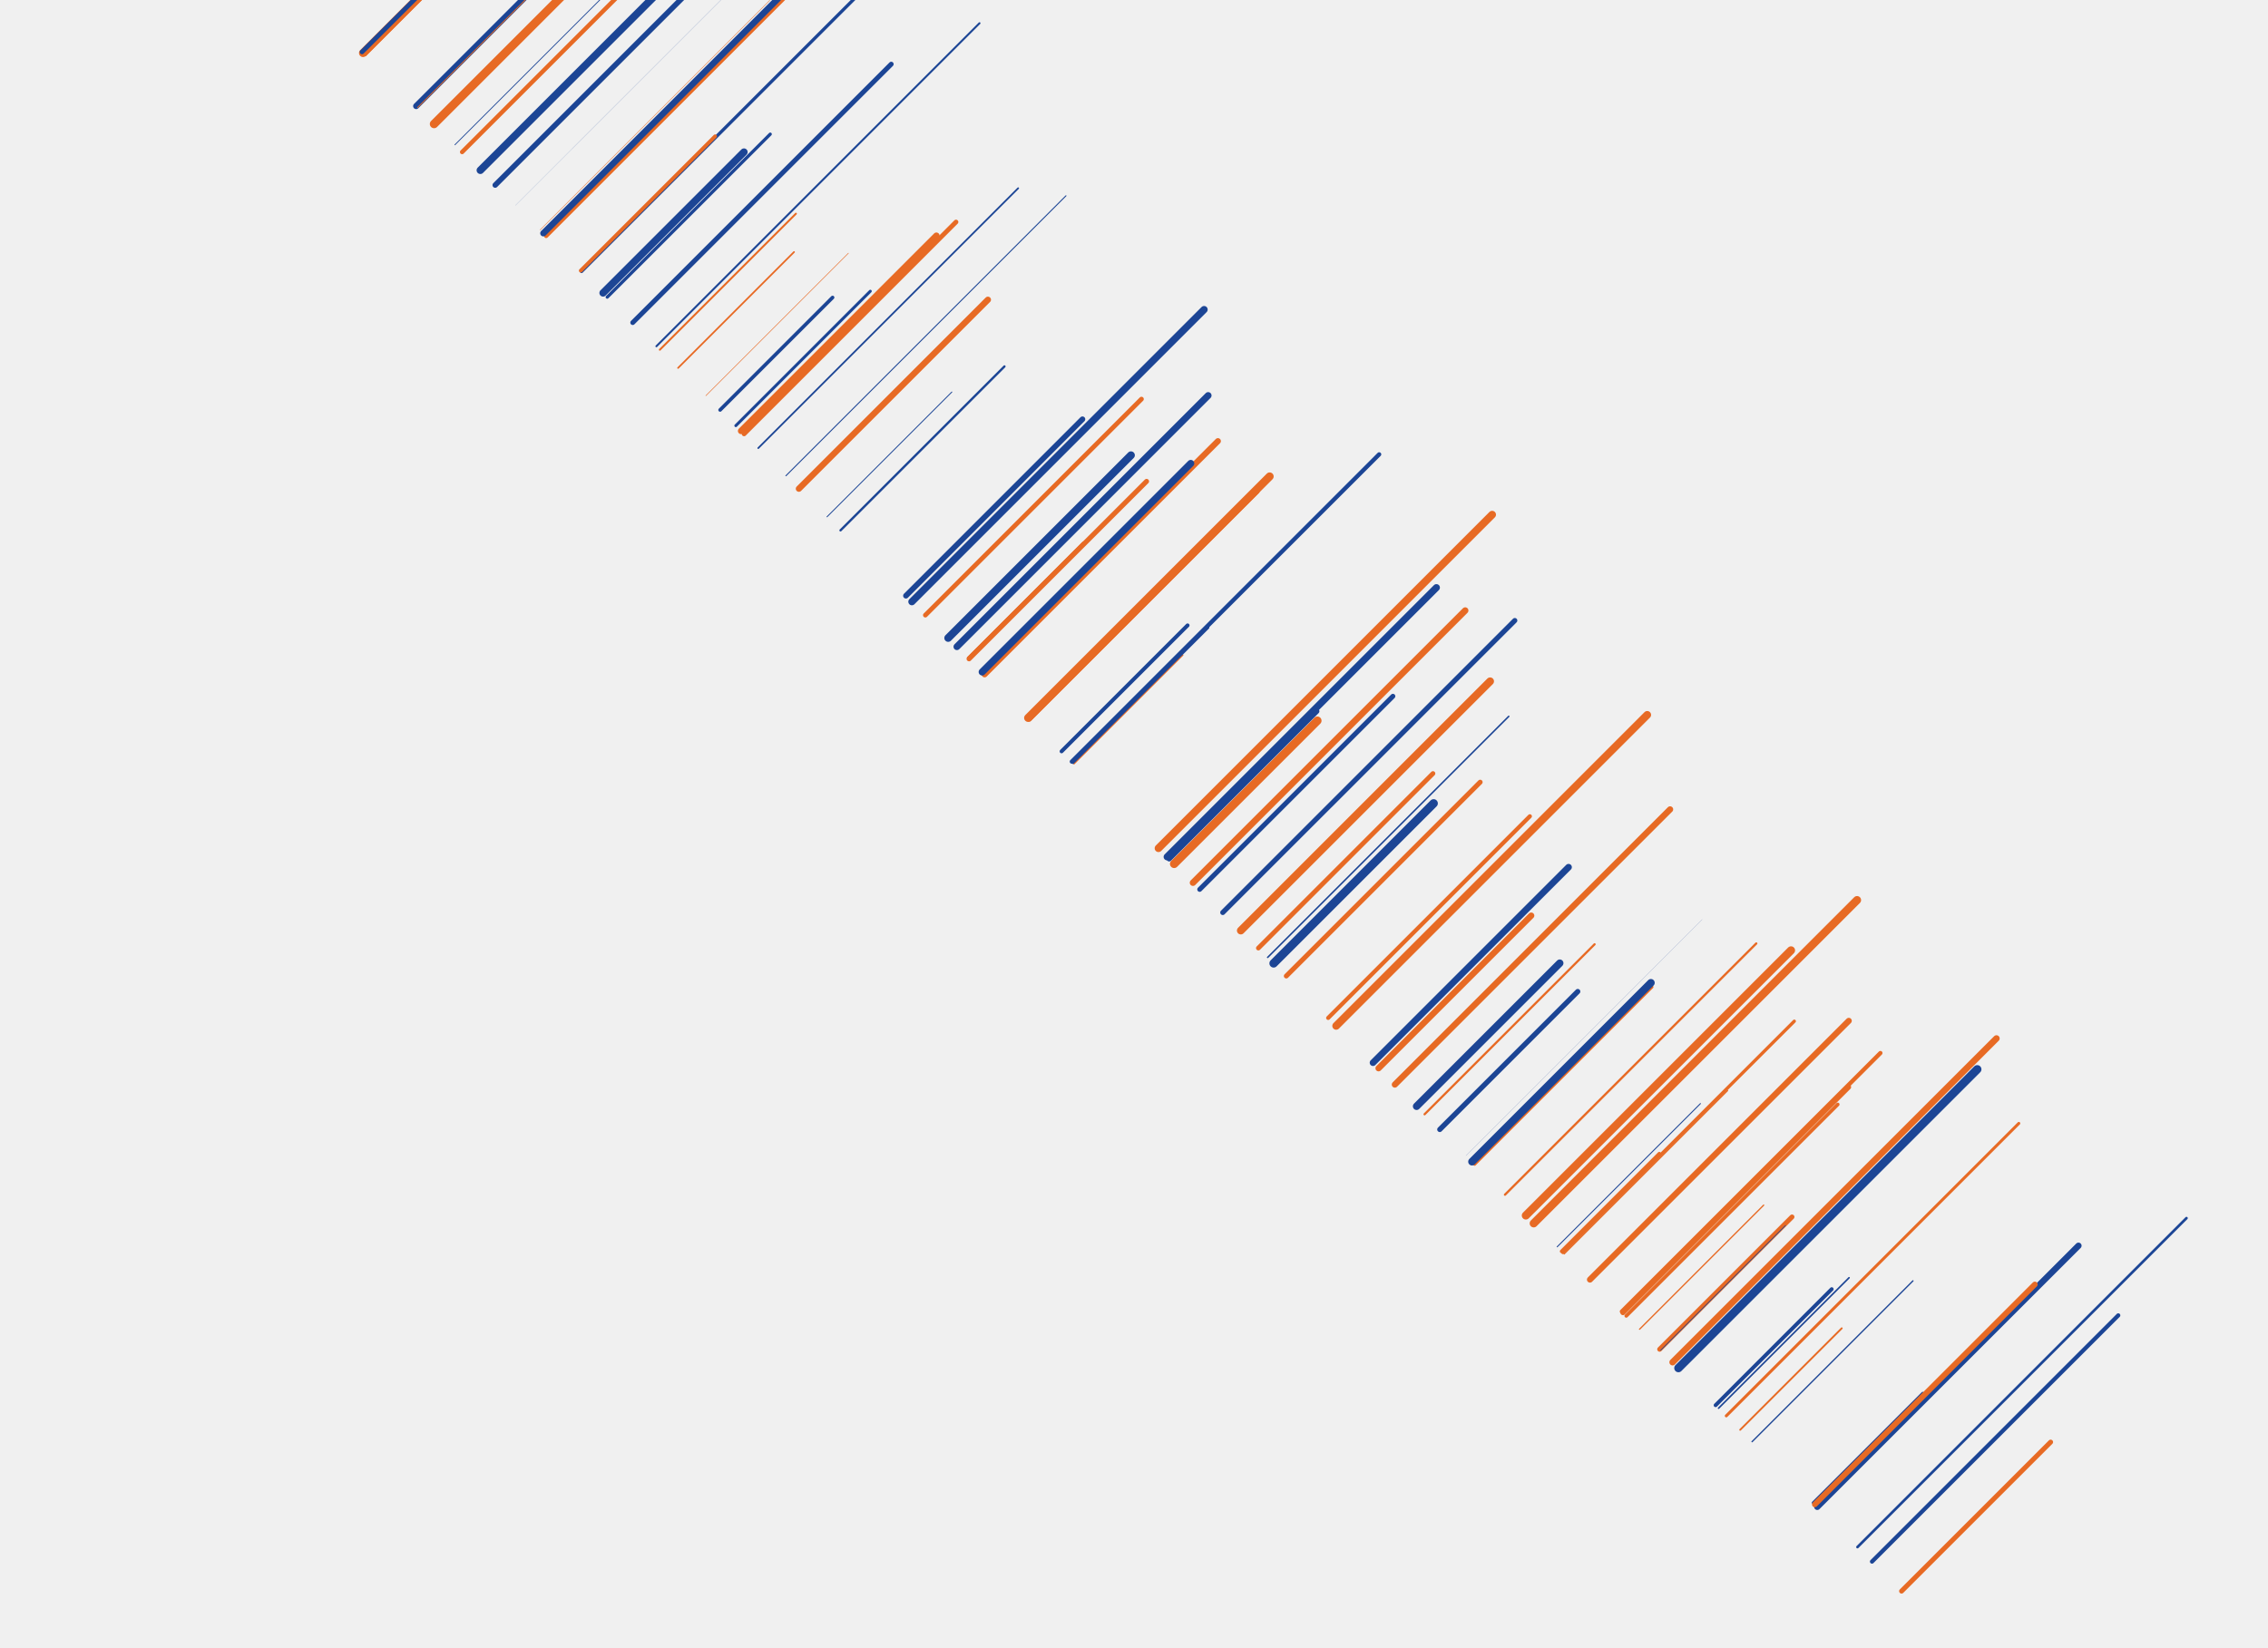
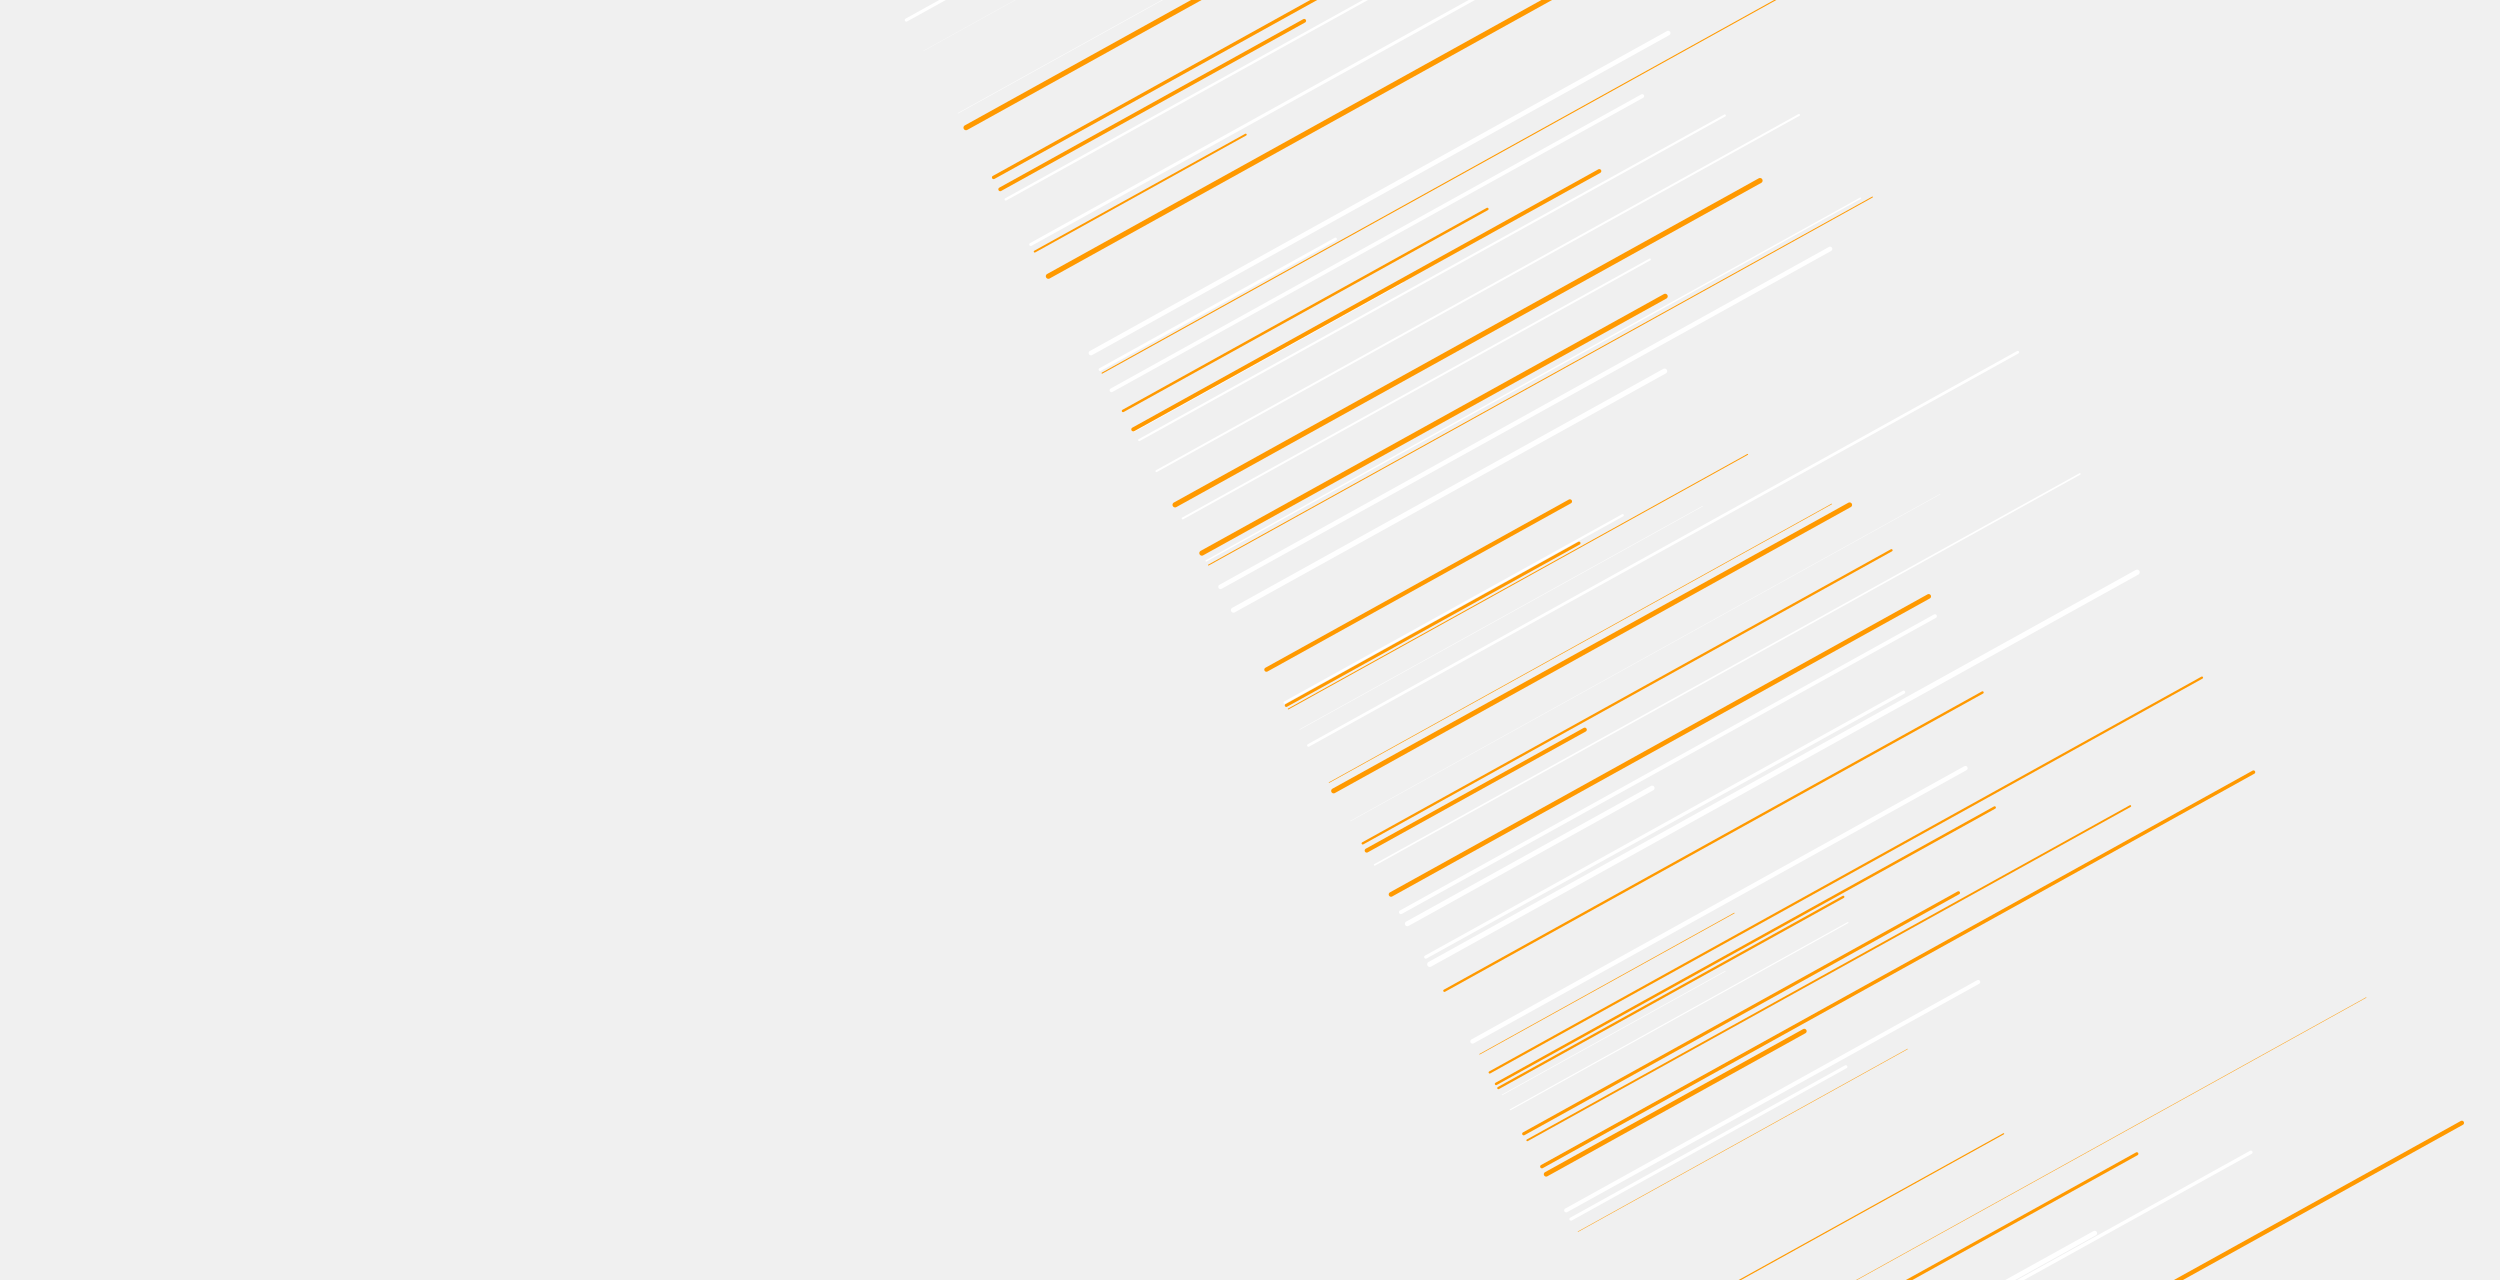
- <svg xmlns="http://www.w3.org/2000/svg" style="margin:auto;background:#171d23;display:block;z-index:1;position:relative" width="1324" height="962" preserveAspectRatio="xMidYMid" viewBox="0 0 1324 962">
-   <g transform="translate(662,481) scale(1,1) translate(-662,-481)">
+ <svg xmlns="http://www.w3.org/2000/svg" style="margin:auto;background:#12111a;display:block;z-index:1;position:relative" width="1879" height="962" preserveAspectRatio="xMidYMid" viewBox="0 0 1879 962">
+   <g transform="translate(939.5,481) scale(1,1) translate(-939.5,-481)">
    <style type="text/css">
  @keyframes ld-speed-dash {
-     0% { transform: translate(0,-1914.628px); }
-     100% { transform: translate(0,1914.628px); }
+     0% { transform: translate(0,-2742.288px); }
+     100% { transform: translate(0,2742.288px); }
  }
  .ld.ld-speed-dash {
-     animation: ld-speed-dash 6.25s linear infinite;
+     animation: ld-speed-dash 100s linear infinite;
  }
</style>
-     <g transform="translate(662,481)">
-       <g style="transform:rotate(45deg)">
-         <line x1="-87.408" x2="-87.408" y1="0" y2="-199.403" stroke="#e76a24" stroke-width="4.682" stroke-linecap="round" class="ld ld-speed-dash" style="animation-delay: -6.181s;animation-duration:6.25s" />
-         <line x1="-592.639" x2="-592.639" y1="0" y2="-192.608" stroke="#1c4595" stroke-width="3.539" stroke-linecap="round" class="ld ld-speed-dash" style="animation-delay: -2.102s;animation-duration:3.125s" />
-         <line x1="-456.094" x2="-456.094" y1="0" y2="-253.865" stroke="#1c4595" stroke-width="1.909" stroke-linecap="round" class="ld ld-speed-dash" style="animation-delay: -0.378s;animation-duration:3.125s" />
-         <line x1="482.612" x2="482.612" y1="0" y2="-107.729" stroke="#1c4595" stroke-width="0.925" stroke-linecap="round" class="ld ld-speed-dash" style="animation-delay: -3.886s;animation-duration:3.125s" />
-         <line x1="444.656" x2="444.656" y1="0" y2="-267.373" stroke="#e76a24" stroke-width="3.757" stroke-linecap="round" class="ld ld-speed-dash" style="animation-delay: -4.942s;animation-duration:3.125s" />
-         <line x1="-438.337" x2="-438.337" y1="0" y2="-116.333" stroke="#1c4595" stroke-width="4.279" stroke-linecap="round" class="ld ld-speed-dash" style="animation-delay: -1.727s;animation-duration:6.25s" />
-         <line x1="500.458" x2="500.458" y1="0" y2="-83.836" stroke="#e76a24" stroke-width="1.071" stroke-linecap="round" class="ld ld-speed-dash" style="animation-delay: -0.674s;animation-duration:6.25s" />
-         <line x1="197.311" x2="197.311" y1="0" y2="-161.456" stroke="#1c4595" stroke-width="3.842" stroke-linecap="round" class="ld ld-speed-dash" style="animation-delay: -4.517s;animation-duration:3.125s" />
-         <line x1="-485.332" x2="-485.332" y1="0" y2="-206.286" stroke="#e76a24" stroke-width="2.398" stroke-linecap="round" class="ld ld-speed-dash" style="animation-delay: -1.875s;animation-duration:3.125s" />
-         <line x1="33.132" x2="33.132" y1="0" y2="-118.244" stroke="#e76a24" stroke-width="4.888" stroke-linecap="round" class="ld ld-speed-dash" style="animation-delay: -0.603s;animation-duration:3.125s" />
-         <line x1="-172.263" x2="-172.263" y1="0" y2="-178.429" stroke="#e76a24" stroke-width="2.715" stroke-linecap="round" class="ld ld-speed-dash" style="animation-delay: -5.641s;animation-duration:6.25s" />
-         <line x1="281.215" x2="281.215" y1="0" y2="-146.411" stroke="#e76a24" stroke-width="1.728" stroke-linecap="round" class="ld ld-speed-dash" style="animation-delay: -1.137s;animation-duration:3.125s" />
-         <line x1="-376.405" x2="-376.405" y1="0" y2="-95.729" stroke="#e76a24" stroke-width="0.98" stroke-linecap="round" class="ld ld-speed-dash" style="animation-delay: -6.149s;animation-duration:6.25s" />
-         <line x1="-153.407" x2="-153.407" y1="0" y2="-150.912" stroke="#1c4595" stroke-width="4.52" stroke-linecap="round" class="ld ld-speed-dash" style="animation-delay: -0.066s;animation-duration:6.25s" />
-         <line x1="-328.734" x2="-328.734" y1="0" y2="-111.038" stroke="#1c4595" stroke-width="1.708" stroke-linecap="round" class="ld ld-speed-dash" style="animation-delay: -3.934s;animation-duration:6.25s" />
-         <line x1="560.662" x2="560.662" y1="0" y2="-90.468" stroke="#1c4595" stroke-width="1.571" stroke-linecap="round" class="ld ld-speed-dash" style="animation-delay: -3.331s;animation-duration:6.25s" />
-         <line x1="449.47" x2="449.47" y1="0" y2="-246.704" stroke="#1c4595" stroke-width="4.893" stroke-linecap="round" class="ld ld-speed-dash" style="animation-delay: -1.522s;animation-duration:3.125s" />
-         <line x1="-276.666" x2="-276.666" y1="0" y2="-156.054" stroke="#e76a24" stroke-width="3.609" stroke-linecap="round" class="ld ld-speed-dash" style="animation-delay: -1.314s;animation-duration:6.25s" />
-         <line x1="-287.368" x2="-287.368" y1="0" y2="-231.198" stroke="#1c4595" stroke-width="0.581" stroke-linecap="round" class="ld ld-speed-dash" style="animation-delay: -3.335s;animation-duration:6.25s" />
-         <line x1="-391.448" x2="-391.448" y1="0" y2="-112.318" stroke="#e76a24" stroke-width="1.142" stroke-linecap="round" class="ld ld-speed-dash" style="animation-delay: -1.249s;animation-duration:3.125s" />
-         <line x1="-341.712" x2="-341.712" y1="0" y2="-92.867" stroke="#1c4595" stroke-width="2.1" stroke-linecap="round" class="ld ld-speed-dash" style="animation-delay: -6.068s;animation-duration:3.125s" />
-         <line x1="-577.857" x2="-577.857" y1="0" y2="-210.005" stroke="#e76a24" stroke-width="4.947" stroke-linecap="round" class="ld ld-speed-dash" style="animation-delay: -4.278s;animation-duration:6.25s" />
-         <line x1="-394.306" x2="-394.306" y1="0" y2="-266.759" stroke="#1c4595" stroke-width="1.15" stroke-linecap="round" class="ld ld-speed-dash" style="animation-delay: -5.548s;animation-duration:6.25s" />
-         <line x1="166.9" x2="166.9" y1="0" y2="-256.816" stroke="#e76a24" stroke-width="4.504" stroke-linecap="round" class="ld ld-speed-dash" style="animation-delay: -4.721s;animation-duration:3.125s" />
-         <line x1="609.276" x2="609.276" y1="0" y2="-203.31" stroke="#1c4595" stroke-width="2.422" stroke-linecap="round" class="ld ld-speed-dash" style="animation-delay: -3.255s;animation-duration:6.25s" />
-         <line x1="110.348" x2="110.348" y1="0" y2="-199.041" stroke="#1c4595" stroke-width="0.875" stroke-linecap="round" class="ld ld-speed-dash" style="animation-delay: -5.767s;animation-duration:6.25s" />
-         <line x1="633.677" x2="633.677" y1="0" y2="-123.086" stroke="#e76a24" stroke-width="2.844" stroke-linecap="round" class="ld ld-speed-dash" style="animation-delay: -6.058s;animation-duration:6.25s" />
-         <line x1="-136.18" x2="-136.18" y1="0" y2="-146.563" stroke="#e76a24" stroke-width="2.893" stroke-linecap="round" class="ld ld-speed-dash" style="animation-delay: -0.456s;animation-duration:3.125s" />
-         <line x1="564.093" x2="564.093" y1="0" y2="-215.649" stroke="#1c4595" stroke-width="3.641" stroke-linecap="round" class="ld ld-speed-dash" style="animation-delay: -3.714s;animation-duration:3.125s" />
-         <line x1="-636.481" x2="-636.481" y1="0" y2="-154.13" stroke="#e76a24" stroke-width="4.739" stroke-linecap="round" class="ld ld-speed-dash" style="animation-delay: -1.243s;animation-duration:3.125s" />
-         <line x1="406.387" x2="406.387" y1="0" y2="-174.617" stroke="#e76a24" stroke-width="2.092" stroke-linecap="round" class="ld ld-speed-dash" style="animation-delay: -3.704s;animation-duration:3.125s" />
-         <line x1="417.39" x2="417.39" y1="0" y2="-102.445" stroke="#e76a24" stroke-width="0.751" stroke-linecap="round" class="ld ld-speed-dash" style="animation-delay: -5.46s;animation-duration:3.125s" />
-         <line x1="433.961" x2="433.961" y1="0" y2="-109.278" stroke="#e76a24" stroke-width="2.844" stroke-linecap="round" class="ld ld-speed-dash" style="animation-delay: -3.446s;animation-duration:3.125s" />
-         <line x1="215.361" x2="215.361" y1="0" y2="-227.229" stroke="#e76a24" stroke-width="3.606" stroke-linecap="round" class="ld ld-speed-dash" style="animation-delay: -0.438s;animation-duration:6.25s" />
-         <line x1="-86.367" x2="-86.367" y1="0" y2="-188.096" stroke="#e76a24" stroke-width="2.815" stroke-linecap="round" class="ld ld-speed-dash" style="animation-delay: -6.147s;animation-duration:3.125s" />
-         <line x1="-434.891" x2="-434.891" y1="0" y2="-134.572" stroke="#1c4595" stroke-width="1.867" stroke-linecap="round" class="ld ld-speed-dash" style="animation-delay: -6.134s;animation-duration:3.125s" />
-         <line x1="27.33" x2="27.33" y1="0" y2="-222.342" stroke="#1c4595" stroke-width="4.077" stroke-linecap="round" class="ld ld-speed-dash" style="animation-delay: -4.217s;animation-duration:6.25s" />
-         <line x1="-591.449" x2="-591.449" y1="0" y2="-275.181" stroke="#e76a24" stroke-width="0.523" stroke-linecap="round" class="ld ld-speed-dash" style="animation-delay: -0.028s;animation-duration:3.125s" />
-         <line x1="480.155" x2="480.155" y1="0" y2="-95.859" stroke="#1c4595" stroke-width="2.236" stroke-linecap="round" class="ld ld-speed-dash" style="animation-delay: -2.046s;animation-duration:6.25s" />
-         <line x1="54.223" x2="54.223" y1="0" y2="-159.521" stroke="#1c4595" stroke-width="2.833" stroke-linecap="round" class="ld ld-speed-dash" style="animation-delay: -4.716s;animation-duration:3.125s" />
-         <line x1="-137.097" x2="-137.097" y1="0" y2="-95.01" stroke="#e76a24" stroke-width="1.183" stroke-linecap="round" class="ld ld-speed-dash" style="animation-delay: -5.313s;animation-duration:6.25s" />
-         <line x1="-560.659" x2="-560.659" y1="0" y2="-180.229" stroke="#1c4595" stroke-width="0.466" stroke-linecap="round" class="ld ld-speed-dash" style="animation-delay: -2.27s;animation-duration:3.125s" />
-         <line x1="-49.535" x2="-49.535" y1="0" y2="-89.769" stroke="#e76a24" stroke-width="0.814" stroke-linecap="round" class="ld ld-speed-dash" style="animation-delay: -4.779s;animation-duration:3.125s" />
-         <line x1="-50.477" x2="-50.477" y1="0" y2="-111.558" stroke="#1c4595" stroke-width="1.623" stroke-linecap="round" class="ld ld-speed-dash" style="animation-delay: -6.15s;animation-duration:3.125s" />
-         <line x1="-310.215" x2="-310.215" y1="0" y2="-214.594" stroke="#1c4595" stroke-width="1.003" stroke-linecap="round" class="ld ld-speed-dash" style="animation-delay: -1.325s;animation-duration:3.125s" />
-         <line x1="434.787" x2="434.787" y1="0" y2="-103.082" stroke="#1c4595" stroke-width="0.409" stroke-linecap="round" class="ld ld-speed-dash" style="animation-delay: -4.683s;animation-duration:3.125s" />
-         <line x1="-123.35" x2="-123.35" y1="0" y2="-192.624" stroke="#e76a24" stroke-width="3.485" stroke-linecap="round" class="ld ld-speed-dash" style="animation-delay: -1.762s;animation-duration:6.25s" />
-         <line x1="402.769" x2="402.769" y1="0" y2="-213.445" stroke="#e76a24" stroke-width="2.456" stroke-linecap="round" class="ld ld-speed-dash" style="animation-delay: -4.545s;animation-duration:3.125s" />
-         <line x1="-51.323" x2="-51.323" y1="0" y2="-253.719" stroke="#1c4595" stroke-width="2.468" stroke-linecap="round" class="ld ld-speed-dash" style="animation-delay: -0.19s;animation-duration:3.125s" />
-         <line x1="125.724" x2="125.724" y1="0" y2="-160.078" stroke="#e76a24" stroke-width="2.847" stroke-linecap="round" class="ld ld-speed-dash" style="animation-delay: -3.532s;animation-duration:3.125s" />
-         <line x1="376.426" x2="376.426" y1="0" y2="-213.687" stroke="#e76a24" stroke-width="3.514" stroke-linecap="round" class="ld ld-speed-dash" style="animation-delay: -3.182s;animation-duration:6.25s" />
-         <line x1="403.67" x2="403.67" y1="0" y2="-186.252" stroke="#e76a24" stroke-width="3.01" stroke-linecap="round" class="ld ld-speed-dash" style="animation-delay: -3.209s;animation-duration:3.125s" />
-         <line x1="-634.454" x2="-634.454" y1="0" y2="-168.96" stroke="#e76a24" stroke-width="0.949" stroke-linecap="round" class="ld ld-speed-dash" style="animation-delay: -2.623s;animation-duration:6.25s" />
-         <line x1="239.889" x2="239.889" y1="0" y2="-140.359" stroke="#e76a24" stroke-width="1.288" stroke-linecap="round" class="ld ld-speed-dash" style="animation-delay: -1.702s;animation-duration:3.125s" />
-         <line x1="115.27" x2="115.27" y1="0" y2="-132.098" stroke="#1c4595" stroke-width="4.929" stroke-linecap="round" class="ld ld-speed-dash" style="animation-delay: -5.735s;animation-duration:6.25s" />
-         <line x1="-637.335" x2="-637.335" y1="0" y2="-255.195" stroke="#1c4595" stroke-width="2.662" stroke-linecap="round" class="ld ld-speed-dash" style="animation-delay: -5.374s;animation-duration:6.25s" />
-         <line x1="323.486" x2="323.486" y1="0" y2="-218.945" stroke="#e76a24" stroke-width="4.715" stroke-linecap="round" class="ld ld-speed-dash" style="animation-delay: -5.373s;animation-duration:6.25s" />
-         <line x1="510.268" x2="510.268" y1="0" y2="-132.82" stroke="#1c4595" stroke-width="0.757" stroke-linecap="round" class="ld ld-speed-dash" style="animation-delay: -4.161s;animation-duration:3.125s" />
-         <line x1="354.079" x2="354.079" y1="0" y2="-191.04" stroke="#e76a24" stroke-width="1.898" stroke-linecap="round" class="ld ld-speed-dash" style="animation-delay: -2.951s;animation-duration:3.125s" />
-         <line x1="-490.352" x2="-490.352" y1="0" y2="-189.603" stroke="#e76a24" stroke-width="0.263" stroke-linecap="round" class="ld ld-speed-dash" style="animation-delay: -0.336s;animation-duration:3.125s" />
-         <line x1="-554.693" x2="-554.693" y1="0" y2="-246.373" stroke="#e76a24" stroke-width="2.53" stroke-linecap="round" class="ld ld-speed-dash" style="animation-delay: -1.683s;animation-duration:6.25s" />
-         <line x1="597.283" x2="597.283" y1="0" y2="-271.617" stroke="#1c4595" stroke-width="1.536" stroke-linecap="round" class="ld ld-speed-dash" style="animation-delay: -5.717s;animation-duration:3.125s" />
-         <line x1="349.356" x2="349.356" y1="0" y2="-118.286" stroke="#1c4595" stroke-width="0.555" stroke-linecap="round" class="ld ld-speed-dash" style="animation-delay: -3.165s;animation-duration:6.25s" />
-         <line x1="306.291" x2="306.291" y1="0" y2="-207.428" stroke="#e76a24" stroke-width="1.338" stroke-linecap="round" class="ld ld-speed-dash" style="animation-delay: -3.532s;animation-duration:3.125s" />
-         <line x1="201.902" x2="201.902" y1="0" y2="-126.05" stroke="#e76a24" stroke-width="3.613" stroke-linecap="round" class="ld ld-speed-dash" style="animation-delay: -5.228s;animation-duration:3.125s" />
-         <line x1="-456.76" x2="-456.76" y1="0" y2="-110.94" stroke="#e76a24" stroke-width="2.171" stroke-linecap="round" class="ld ld-speed-dash" style="animation-delay: -0.626s;animation-duration:6.25s" />
-         <line x1="488.955" x2="488.955" y1="0" y2="-241.541" stroke="#e76a24" stroke-width="1.713" stroke-linecap="round" class="ld ld-speed-dash" style="animation-delay: -5.287s;animation-duration:3.125s" />
-         <line x1="329.987" x2="329.987" y1="0" y2="-266.949" stroke="#e76a24" stroke-width="4.717" stroke-linecap="round" class="ld ld-speed-dash" style="animation-delay: -4.908s;animation-duration:3.125s" />
-         <line x1="88.183" x2="88.183" y1="0" y2="-205.815" stroke="#e76a24" stroke-width="4.534" stroke-linecap="round" class="ld ld-speed-dash" style="animation-delay: -1.398s;animation-duration:3.125s" />
-         <line x1="-125.354" x2="-125.354" y1="0" y2="-172.203" stroke="#1c4595" stroke-width="4.117" stroke-linecap="round" class="ld ld-speed-dash" style="animation-delay: -5.714s;animation-duration:6.25s" />
-         <line x1="355.184" x2="355.184" y1="0" y2="-134.841" stroke="#e76a24" stroke-width="0.745" stroke-linecap="round" class="ld ld-speed-dash" style="animation-delay: -3.176s;animation-duration:3.125s" />
-         <line x1="-188.292" x2="-188.292" y1="0" y2="-145.75" stroke="#1c4595" stroke-width="3.264" stroke-linecap="round" class="ld ld-speed-dash" style="animation-delay: -1.993s;animation-duration:3.125s" />
-         <line x1="-353.479" x2="-353.479" y1="0" y2="-117.703" stroke="#e76a24" stroke-width="0.323" stroke-linecap="round" class="ld ld-speed-dash" style="animation-delay: -1.35s;animation-duration:6.25s" />
-         <line x1="-637.095" x2="-637.095" y1="0" y2="-93.01" stroke="#1c4595" stroke-width="0.312" stroke-linecap="round" class="ld ld-speed-dash" style="animation-delay: -4.358s;animation-duration:3.125s" />
-         <line x1="443.571" x2="443.571" y1="0" y2="-132.635" stroke="#e76a24" stroke-width="0.523" stroke-linecap="round" class="ld ld-speed-dash" style="animation-delay: -4.584s;animation-duration:3.125s" />
-         <line x1="160.321" x2="160.321" y1="0" y2="-166.49" stroke="#e76a24" stroke-width="2.406" stroke-linecap="round" class="ld ld-speed-dash" style="animation-delay: -3.539s;animation-duration:6.25s" />
-         <line x1="29.032" x2="29.032" y1="0" y2="-121.931" stroke="#1c4595" stroke-width="2.973" stroke-linecap="round" class="ld ld-speed-dash" style="animation-delay: -3.34s;animation-duration:3.125s" />
-         <line x1="-59.793" x2="-59.793" y1="0" y2="-104.032" stroke="#1c4595" stroke-width="2.268" stroke-linecap="round" class="ld ld-speed-dash" style="animation-delay: -4.017s;animation-duration:3.125s" />
-         <line x1="562.07" x2="562.07" y1="0" y2="-181.67" stroke="#e76a24" stroke-width="3.268" stroke-linecap="round" class="ld ld-speed-dash" style="animation-delay: -3.771s;animation-duration:6.25s" />
-         <line x1="279.042" x2="279.042" y1="0" y2="-147.712" stroke="#1c4595" stroke-width="4.437" stroke-linecap="round" class="ld ld-speed-dash" style="animation-delay: -3.008s;animation-duration:6.25s" />
-         <line x1="-413.847" x2="-413.847" y1="0" y2="-213.424" stroke="#1c4595" stroke-width="2.817" stroke-linecap="round" class="ld ld-speed-dash" style="animation-delay: -5.456s;animation-duration:3.125s" />
-         <line x1="20.219" x2="20.219" y1="0" y2="-275.475" stroke="#e76a24" stroke-width="4.466" stroke-linecap="round" class="ld ld-speed-dash" style="animation-delay: -0.943s;animation-duration:6.25s" />
-         <line x1="-80.815" x2="-80.815" y1="0" y2="-146.542" stroke="#e76a24" stroke-width="0.017" stroke-linecap="round" class="ld ld-speed-dash" style="animation-delay: -4.646s;animation-duration:6.25s" />
-         <line x1="-487.623" x2="-487.623" y1="0" y2="-220.045" stroke="#1c4595" stroke-width="3.675" stroke-linecap="round" class="ld ld-speed-dash" style="animation-delay: -0.25s;animation-duration:3.125s" />
-         <line x1="353.074" x2="353.074" y1="0" y2="-80.626" stroke="#e76a24" stroke-width="2.129" stroke-linecap="round" class="ld ld-speed-dash" style="animation-delay: -4.406s;animation-duration:3.125s" />
-         <line x1="274.064" x2="274.064" y1="0" y2="-195.075" stroke="#1c4595" stroke-width="0.056" stroke-linecap="round" class="ld ld-speed-dash" style="animation-delay: -0.222s;animation-duration:6.25s" />
-         <line x1="73.28" x2="73.28" y1="0" y2="-241.101" stroke="#1c4595" stroke-width="2.961" stroke-linecap="round" class="ld ld-speed-dash" style="animation-delay: -0.807s;animation-duration:6.25s" />
-         <line x1="-321.922" x2="-321.922" y1="0" y2="-174.994" stroke="#e76a24" stroke-width="2.718" stroke-linecap="round" class="ld ld-speed-dash" style="animation-delay: -4.361s;animation-duration:6.25s" />
-         <line x1="-539.639" x2="-539.639" y1="0" y2="-196.129" stroke="#1c4595" stroke-width="4.372" stroke-linecap="round" class="ld ld-speed-dash" style="animation-delay: -0.382s;animation-duration:6.25s" />
-         <line x1="-324.374" x2="-324.374" y1="0" y2="-161.239" stroke="#e76a24" stroke-width="3.728" stroke-linecap="round" class="ld ld-speed-dash" style="animation-delay: -3.752s;animation-duration:6.25s" />
-         <line x1="252.445" x2="252.445" y1="0" y2="-113.909" stroke="#1c4595" stroke-width="3.021" stroke-linecap="round" class="ld ld-speed-dash" style="animation-delay: -1.957s;animation-duration:3.125s" />
-         <line x1="-146.206" x2="-146.206" y1="0" y2="-207.435" stroke="#1c4595" stroke-width="3.961" stroke-linecap="round" class="ld ld-speed-dash" style="animation-delay: -2.315s;animation-duration:6.25s" />
-         <line x1="48.679" x2="48.679" y1="0" y2="-224.76" stroke="#e76a24" stroke-width="3.748" stroke-linecap="round" class="ld ld-speed-dash" style="animation-delay: -2.347s;animation-duration:6.25s" />
-         <line x1="233.303" x2="233.303" y1="0" y2="-118.188" stroke="#1c4595" stroke-width="4.327" stroke-linecap="round" class="ld ld-speed-dash" style="animation-delay: -3.314s;animation-duration:6.25s" />
-         <line x1="-510.64" x2="-510.64" y1="0" y2="-198.246" stroke="#1c4595" stroke-width="0.064" stroke-linecap="round" class="ld ld-speed-dash" style="animation-delay: -4.879s;animation-duration:6.25s" />
-         <line x1="-253.459" x2="-253.459" y1="0" y2="-103.07" stroke="#1c4595" stroke-width="0.516" stroke-linecap="round" class="ld ld-speed-dash" style="animation-delay: -4.614s;animation-duration:6.25s" />
-         <line x1="-527.388" x2="-527.388" y1="0" y2="-246.265" stroke="#1c4595" stroke-width="3.147" stroke-linecap="round" class="ld ld-speed-dash" style="animation-delay: -4.2s;animation-duration:3.125s" />
-         <line x1="102.666" x2="102.666" y1="0" y2="-144.168" stroke="#e76a24" stroke-width="2.726" stroke-linecap="round" class="ld ld-speed-dash" style="animation-delay: -5.664s;animation-duration:3.125s" />
-         <line x1="-183.368" x2="-183.368" y1="0" y2="-241.237" stroke="#1c4595" stroke-width="4.184" stroke-linecap="round" class="ld ld-speed-dash" style="animation-delay: -1.729s;animation-duration:3.125s" />
-         <line x1="-242.301" x2="-242.301" y1="0" y2="-135.342" stroke="#1c4595" stroke-width="1.345" stroke-linecap="round" class="ld ld-speed-dash" style="animation-delay: -4.22s;animation-duration:3.125s" />
+     <g transform="translate(939.5,481)">
+       <g style="transform:rotate(61deg)">
+         <line x1="-45.692" x2="-45.692" y1="0" y2="-523.799" stroke="#ffffff" stroke-width="3.425" stroke-linecap="round" class="ld ld-speed-dash" style="animation-delay: -82.937s;animation-duration:100s" />
+         <line x1="-397.477" x2="-397.477" y1="0" y2="-358.135" stroke="#ff9900" stroke-width="2.553" stroke-linecap="round" class="ld ld-speed-dash" style="animation-delay: -80.624s;animation-duration:100s" />
+         <line x1="-825.548" x2="-825.548" y1="0" y2="-383.731" stroke="#ffffff" stroke-width="1.775" stroke-linecap="round" class="ld ld-speed-dash" style="animation-delay: -57.102s;animation-duration:100s" />
+         <line x1="25.483" x2="25.483" y1="0" y2="-260.774" stroke="#ff9900" stroke-width="3.228" stroke-linecap="round" class="ld ld-speed-dash" style="animation-delay: -95.205s;animation-duration:100s" />
+         <line x1="-333.75" x2="-333.75" y1="0" y2="-181.318" stroke="#ff9900" stroke-width="1.47" stroke-linecap="round" class="ld ld-speed-dash" style="animation-delay: -88.048s;animation-duration:50s" />
+         <line x1="233.932" x2="233.932" y1="0" y2="-458.927" stroke="#ffffff" stroke-width="2.915" stroke-linecap="round" class="ld ld-speed-dash" style="animation-delay: -52.835s;animation-duration:50s" />
+         <line x1="390.902" x2="390.902" y1="0" y2="-191.699" stroke="#ffffff" stroke-width="0.441" stroke-linecap="round" class="ld ld-speed-dash" style="animation-delay: -29.144s;animation-duration:100s" />
+         <line x1="-116.14" x2="-116.14" y1="0" y2="-502.65" stroke="#ff9900" stroke-width="3.896" stroke-linecap="round" class="ld ld-speed-dash" style="animation-delay: -69.922s;animation-duration:100s" />
+         <line x1="-732.947" x2="-732.947" y1="0" y2="-614.741" stroke="#ff9900" stroke-width="3.532" stroke-linecap="round" class="ld ld-speed-dash" style="animation-delay: -31.091s;animation-duration:50s" />
+         <line x1="-104.426" x2="-104.426" y1="0" y2="-401.53" stroke="#ffffff" stroke-width="1.48" stroke-linecap="round" class="ld ld-speed-dash" style="animation-delay: -16.573s;animation-duration:50s" />
+         <line x1="790.9" x2="790.9" y1="0" y2="-260.864" stroke="#ffffff" stroke-width="0.826" stroke-linecap="round" class="ld ld-speed-dash" style="animation-delay: -87.095s;animation-duration:50s" />
+         <line x1="-677.148" x2="-677.148" y1="0" y2="-239.989" stroke="#ff9900" stroke-width="0.933" stroke-linecap="round" class="ld ld-speed-dash" style="animation-delay: -91.922s;animation-duration:50s" />
+         <line x1="278.717" x2="278.717" y1="0" y2="-607.815" stroke="#ffffff" stroke-width="3.965" stroke-linecap="round" class="ld ld-speed-dash" style="animation-delay: -63.224s;animation-duration:100s" />
+         <line x1="180.956" x2="180.956" y1="0" y2="-187.347" stroke="#ff9900" stroke-width="3.107" stroke-linecap="round" class="ld ld-speed-dash" style="animation-delay: -3.044s;animation-duration:100s" />
+         <line x1="53.806" x2="53.806" y1="0" y2="-290.419" stroke="#ffffff" stroke-width="1.755" stroke-linecap="round" class="ld ld-speed-dash" style="animation-delay: -42.818s;animation-duration:100s" />
+         <line x1="-74.632" x2="-74.632" y1="0" y2="-398.137" stroke="#ff9900" stroke-width="3.84" stroke-linecap="round" class="ld ld-speed-dash" style="animation-delay: -30.469s;animation-duration:50s" />
+         <line x1="371.635" x2="371.635" y1="0" y2="-612.052" stroke="#ff9900" stroke-width="1.687" stroke-linecap="round" class="ld ld-speed-dash" style="animation-delay: -59.604s;animation-duration:50s" />
+         <line x1="-440.251" x2="-440.251" y1="0" y2="-260.946" stroke="#ff9900" stroke-width="3.861" stroke-linecap="round" class="ld ld-speed-dash" style="animation-delay: -63.233s;animation-duration:100s" />
+         <line x1="750.637" x2="750.637" y1="0" y2="-270.348" stroke="#ff9900" stroke-width="0.192" stroke-linecap="round" class="ld ld-speed-dash" style="animation-delay: -41.506s;animation-duration:100s" />
+         <line x1="-378.635" x2="-378.635" y1="0" y2="-476.067" stroke="#ffffff" stroke-width="1.81" stroke-linecap="round" class="ld ld-speed-dash" style="animation-delay: -28.316s;animation-duration:50s" />
+         <line x1="904.81" x2="904.81" y1="0" y2="-565.172" stroke="#ffffff" stroke-width="1.637" stroke-linecap="round" class="ld ld-speed-dash" style="animation-delay: -78.777s;animation-duration:50s" />
+         <line x1="-572.726" x2="-572.726" y1="0" y2="-598.417" stroke="#ff9900" stroke-width="1.435" stroke-linecap="round" class="ld ld-speed-dash" style="animation-delay: -61.049s;animation-duration:50s" />
+         <line x1="-876.099" x2="-876.099" y1="0" y2="-613.397" stroke="#ffffff" stroke-width="3.559" stroke-linecap="round" class="ld ld-speed-dash" style="animation-delay: -18.846s;animation-duration:100s" />
+         <line x1="193.257" x2="193.257" y1="0" y2="-605.995" stroke="#ffffff" stroke-width="1.214" stroke-linecap="round" class="ld ld-speed-dash" style="animation-delay: -58.128s;animation-duration:100s" />
+         <line x1="-171.773" x2="-171.773" y1="0" y2="-503.236" stroke="#ffffff" stroke-width="1.616" stroke-linecap="round" class="ld ld-speed-dash" style="animation-delay: -42.283s;animation-duration:100s" />
+         <line x1="-214.615" x2="-214.615" y1="0" y2="-456.046" stroke="#ffffff" stroke-width="2.898" stroke-linecap="round" class="ld ld-speed-dash" style="animation-delay: -95.592s;animation-duration:100s" />
+         <line x1="155.623" x2="155.623" y1="0" y2="-506.698" stroke="#ffffff" stroke-width="0.244" stroke-linecap="round" class="ld ld-speed-dash" style="animation-delay: -48.319s;animation-duration:100s" />
+         <line x1="459.129" x2="459.129" y1="0" y2="-221.834" stroke="#ff9900" stroke-width="3.549" stroke-linecap="round" class="ld ld-speed-dash" style="animation-delay: -50.209s;animation-duration:100s" />
+         <line x1="-596.959" x2="-596.959" y1="0" y2="-399.107" stroke="#ffffff" stroke-width="3.485" stroke-linecap="round" class="ld ld-speed-dash" style="animation-delay: -12.284s;animation-duration:100s" />
+         <line x1="90.616" x2="90.616" y1="0" y2="-609.564" stroke="#ffffff" stroke-width="2.055" stroke-linecap="round" class="ld ld-speed-dash" style="animation-delay: -16.108s;animation-duration:50s" />
+         <line x1="-196.833" x2="-196.833" y1="0" y2="-313.05" stroke="#ff9900" stroke-width="1.887" stroke-linecap="round" class="ld ld-speed-dash" style="animation-delay: -81.389s;animation-duration:100s" />
+         <line x1="-766.072" x2="-766.072" y1="0" y2="-624.841" stroke="#ffffff" stroke-width="0.079" stroke-linecap="round" class="ld ld-speed-dash" style="animation-delay: -26.993s;animation-duration:50s" />
+         <line x1="-841.752" x2="-841.752" y1="0" y2="-195.73" stroke="#ffffff" stroke-width="2.234" stroke-linecap="round" class="ld ld-speed-dash" style="animation-delay: -99.492s;animation-duration:100s" />
+         <line x1="701.473" x2="701.473" y1="0" y2="-471.256" stroke="#ffffff" stroke-width="2.562" stroke-linecap="round" class="ld ld-speed-dash" style="animation-delay: -57.407s;animation-duration:50s" />
+         <line x1="452.253" x2="452.253" y1="0" y2="-235.576" stroke="#ff9900" stroke-width="0.985" stroke-linecap="round" class="ld ld-speed-dash" style="animation-delay: -90.35s;animation-duration:100s" />
+         <line x1="-180.295" x2="-180.295" y1="0" y2="-229.894" stroke="#ffffff" stroke-width="2.724" stroke-linecap="round" class="ld ld-speed-dash" style="animation-delay: -55.763s;animation-duration:50s" />
+         <line x1="381.49" x2="381.49" y1="0" y2="-428.446" stroke="#ff9900" stroke-width="1.897" stroke-linecap="round" class="ld ld-speed-dash" style="animation-delay: -61.825s;animation-duration:100s" />
+         <line x1="-452.65" x2="-452.65" y1="0" y2="-217.426" stroke="#ffffff" stroke-width="0.314" stroke-linecap="round" class="ld ld-speed-dash" style="animation-delay: -24.004s;animation-duration:100s" />
+         <line x1="-570.525" x2="-570.525" y1="0" y2="-191.96" stroke="#ff9900" stroke-width="3.706" stroke-linecap="round" class="ld ld-speed-dash" style="animation-delay: -46.803s;animation-duration:100s" />
+         <line x1="691.083" x2="691.083" y1="0" y2="-187.651" stroke="#ff9900" stroke-width="2.825" stroke-linecap="round" class="ld ld-speed-dash" style="animation-delay: -60.419s;animation-duration:50s" />
+         <line x1="-677.338" x2="-677.338" y1="0" y2="-619.628" stroke="#ffffff" stroke-width="3.458" stroke-linecap="round" class="ld ld-speed-dash" style="animation-delay: -83.49s;animation-duration:50s" />
+         <line x1="-25.663" x2="-25.663" y1="0" y2="-370.495" stroke="#ffffff" stroke-width="3.887" stroke-linecap="round" class="ld ld-speed-dash" style="animation-delay: -28.289s;animation-duration:100s" />
+         <line x1="-842.947" x2="-842.947" y1="0" y2="-270.487" stroke="#ff9900" stroke-width="0.439" stroke-linecap="round" class="ld ld-speed-dash" style="animation-delay: -78.272s;animation-duration:100s" />
+         <line x1="-579.743" x2="-579.743" y1="0" y2="-480.831" stroke="#ff9900" stroke-width="3.319" stroke-linecap="round" class="ld ld-speed-dash" style="animation-delay: -51.554s;animation-duration:50s" />
+         <line x1="452.545" x2="452.545" y1="0" y2="-611.483" stroke="#ff9900" stroke-width="2.663" stroke-linecap="round" class="ld ld-speed-dash" style="animation-delay: -86.329s;animation-duration:100s" />
+         <line x1="780.643" x2="780.643" y1="0" y2="-329.647" stroke="#ff9900" stroke-width="1.39" stroke-linecap="round" class="ld ld-speed-dash" style="animation-delay: -26.06s;animation-duration:50s" />
+         <line x1="56.249" x2="56.249" y1="0" y2="-251.556" stroke="#ff9900" stroke-width="2.292" stroke-linecap="round" class="ld ld-speed-dash" style="animation-delay: -85.802s;animation-duration:50s" />
+         <line x1="697.734" x2="697.734" y1="0" y2="-339.138" stroke="#ffffff" stroke-width="3.607" stroke-linecap="round" class="ld ld-speed-dash" style="animation-delay: -12.766s;animation-duration:100s" />
+         <line x1="-784.557" x2="-784.557" y1="0" y2="-184.554" stroke="#ffffff" stroke-width="0.149" stroke-linecap="round" class="ld ld-speed-dash" style="animation-delay: -13.23s;animation-duration:50s" />
+         <line x1="902.932" x2="902.932" y1="0" y2="-335.512" stroke="#ff9900" stroke-width="3.88" stroke-linecap="round" class="ld ld-speed-dash" style="animation-delay: -72.732s;animation-duration:50s" />
+         <line x1="-603.128" x2="-603.128" y1="0" y2="-221.214" stroke="#ffffff" stroke-width="2.966" stroke-linecap="round" class="ld ld-speed-dash" style="animation-delay: -37.394s;animation-duration:50s" />
+         <line x1="-560.741" x2="-560.741" y1="0" y2="-233.289" stroke="#ffffff" stroke-width="3.861" stroke-linecap="round" class="ld ld-speed-dash" style="animation-delay: -41.748s;animation-duration:100s" />
+         <line x1="641.75" x2="641.75" y1="0" y2="-603.469" stroke="#ff9900" stroke-width="0.338" stroke-linecap="round" class="ld ld-speed-dash" style="animation-delay: -9.879s;animation-duration:100s" />
+         <line x1="120.057" x2="120.057" y1="0" y2="-309.086" stroke="#ff9900" stroke-width="0.011" stroke-linecap="round" class="ld ld-speed-dash" style="animation-delay: -63.921s;animation-duration:100s" />
+         <line x1="-64.362" x2="-64.362" y1="0" y2="-570.55" stroke="#ff9900" stroke-width="0.723" stroke-linecap="round" class="ld ld-speed-dash" style="animation-delay: -16.56s;animation-duration:50s" />
+         <line x1="-312.571" x2="-312.571" y1="0" y2="-607.571" stroke="#ff9900" stroke-width="3.87" stroke-linecap="round" class="ld ld-speed-dash" style="animation-delay: -80.499s;animation-duration:100s" />
+         <line x1="-788.901" x2="-788.901" y1="0" y2="-183.394" stroke="#ffffff" stroke-width="1.425" stroke-linecap="round" class="ld ld-speed-dash" style="animation-delay: -17.276s;animation-duration:100s" />
+         <line x1="885.741" x2="885.741" y1="0" y2="-497.852" stroke="#ff9900" stroke-width="3.958" stroke-linecap="round" class="ld ld-speed-dash" style="animation-delay: -45.236s;animation-duration:100s" />
+         <line x1="355.983" x2="355.983" y1="0" y2="-218.816" stroke="#ff9900" stroke-width="0.477" stroke-linecap="round" class="ld ld-speed-dash" style="animation-delay: -56.031s;animation-duration:100s" />
+         <line x1="-858.384" x2="-858.384" y1="0" y2="-280.983" stroke="#ffffff" stroke-width="1.292" stroke-linecap="round" class="ld ld-speed-dash" style="animation-delay: -55.217s;animation-duration:100s" />
+         <line x1="-232.389" x2="-232.389" y1="0" y2="-202.243" stroke="#ffffff" stroke-width="2.222" stroke-linecap="round" class="ld ld-speed-dash" style="animation-delay: -12.423s;animation-duration:50s" />
+         <line x1="-180.946" x2="-180.946" y1="0" y2="-400.481" stroke="#ff9900" stroke-width="3.013" stroke-linecap="round" class="ld ld-speed-dash" style="animation-delay: -33.399s;animation-duration:50s" />
+         <line x1="-339.878" x2="-339.878" y1="0" y2="-431.137" stroke="#ffffff" stroke-width="2.297" stroke-linecap="round" class="ld ld-speed-dash" style="animation-delay: -85.37s;animation-duration:50s" />
+         <line x1="-246.572" x2="-246.572" y1="0" y2="-496.03" stroke="#ffffff" stroke-width="3.494" stroke-linecap="round" class="ld ld-speed-dash" style="animation-delay: -54.087s;animation-duration:50s" />
+         <line x1="272.49" x2="272.49" y1="0" y2="-410.594" stroke="#ffffff" stroke-width="2.437" stroke-linecap="round" class="ld ld-speed-dash" style="animation-delay: -97.011s;animation-duration:50s" />
+         <line x1="122.564" x2="122.564" y1="0" y2="-431.949" stroke="#ff9900" stroke-width="0.447" stroke-linecap="round" class="ld ld-speed-dash" style="animation-delay: -20.163s;animation-duration:100s" />
+         <line x1="599.203" x2="599.203" y1="0" y2="-315.453" stroke="#ff9900" stroke-width="0.891" stroke-linecap="round" class="ld ld-speed-dash" style="animation-delay: -31.381s;animation-duration:50s" />
+         <line x1="-602.498" x2="-602.498" y1="0" y2="-325.268" stroke="#ffffff" stroke-width="1.525" stroke-linecap="round" class="ld ld-speed-dash" style="animation-delay: -84.575s;animation-duration:50s" />
+         <line x1="-701.791" x2="-701.791" y1="0" y2="-539.84" stroke="#ff9900" stroke-width="3.024" stroke-linecap="round" class="ld ld-speed-dash" style="animation-delay: -75.338s;animation-duration:50s" />
+         <line x1="-387.262" x2="-387.262" y1="0" y2="-261.253" stroke="#ff9900" stroke-width="2.838" stroke-linecap="round" class="ld ld-speed-dash" style="animation-delay: -69.505s;animation-duration:50s" />
+         <line x1="218.659" x2="218.659" y1="0" y2="-462.02" stroke="#ff9900" stroke-width="3.516" stroke-linecap="round" class="ld ld-speed-dash" style="animation-delay: -52.173s;animation-duration:50s" />
+         <line x1="-615.209" x2="-615.209" y1="0" y2="-289.367" stroke="#ffffff" stroke-width="1.251" stroke-linecap="round" class="ld ld-speed-dash" style="animation-delay: -73.186s;animation-duration:50s" />
+         <line x1="-698.818" x2="-698.818" y1="0" y2="-387.189" stroke="#ffffff" stroke-width="3.615" stroke-linecap="round" class="ld ld-speed-dash" style="animation-delay: -45.184s;animation-duration:50s" />
+         <line x1="490.163" x2="490.163" y1="0" y2="-354.065" stroke="#ffffff" stroke-width="3.047" stroke-linecap="round" class="ld ld-speed-dash" style="animation-delay: -57.372s;animation-duration:100s" />
+         <line x1="-812.219" x2="-812.219" y1="0" y2="-421.414" stroke="#ff9900" stroke-width="0.505" stroke-linecap="round" class="ld ld-speed-dash" style="animation-delay: -53.668s;animation-duration:100s" />
+         <line x1="174.777" x2="174.777" y1="0" y2="-454.353" stroke="#ff9900" stroke-width="1.751" stroke-linecap="round" class="ld ld-speed-dash" style="animation-delay: -83.261s;animation-duration:100s" />
+         <line x1="-845.947" x2="-845.947" y1="0" y2="-277.549" stroke="#ff9900" stroke-width="0.72" stroke-linecap="round" class="ld ld-speed-dash" style="animation-delay: -64.567s;animation-duration:50s" />
+         <line x1="385.054" x2="385.054" y1="0" y2="-296.367" stroke="#ff9900" stroke-width="1.748" stroke-linecap="round" class="ld ld-speed-dash" style="animation-delay: -20.19s;animation-duration:100s" />
+         <line x1="-577.386" x2="-577.386" y1="0" y2="-367.735" stroke="#ffffff" stroke-width="0.779" stroke-linecap="round" class="ld ld-speed-dash" style="animation-delay: -79.076s;animation-duration:100s" />
+         <line x1="-145.099" x2="-145.099" y1="0" y2="-552.213" stroke="#ffffff" stroke-width="1.489" stroke-linecap="round" class="ld ld-speed-dash" style="animation-delay: -71.118s;animation-duration:50s" />
+         <line x1="-532.737" x2="-532.737" y1="0" y2="-618.816" stroke="#ffffff" stroke-width="2.39" stroke-linecap="round" class="ld ld-speed-dash" style="animation-delay: -12.754s;animation-duration:50s" />
+         <line x1="-599.33" x2="-599.33" y1="0" y2="-399.549" stroke="#ff9900" stroke-width="0.692" stroke-linecap="round" class="ld ld-speed-dash" style="animation-delay: -92.986s;animation-duration:100s" />
+         <line x1="759.025" x2="759.025" y1="0" y2="-620.657" stroke="#ff9900" stroke-width="3.282" stroke-linecap="round" class="ld ld-speed-dash" style="animation-delay: -32.162s;animation-duration:50s" />
+         <line x1="881.575" x2="881.575" y1="0" y2="-450.448" stroke="#ff9900" stroke-width="1.768" stroke-linecap="round" class="ld ld-speed-dash" style="animation-delay: -18.036s;animation-duration:100s" />
+         <line x1="-229.313" x2="-229.313" y1="0" y2="-624.173" stroke="#ff9900" stroke-width="0.797" stroke-linecap="round" class="ld ld-speed-dash" style="animation-delay: -74.595s;animation-duration:50s" />
+         <line x1="59.316" x2="59.316" y1="0" y2="-394.717" stroke="#ff9900" stroke-width="0.715" stroke-linecap="round" class="ld ld-speed-dash" style="animation-delay: -75.493s;animation-duration:100s" />
+         <line x1="344.971" x2="344.971" y1="0" y2="-423.547" stroke="#ffffff" stroke-width="3.374" stroke-linecap="round" class="ld ld-speed-dash" style="animation-delay: -53.226s;animation-duration:100s" />
+         <line x1="508.476" x2="508.476" y1="0" y2="-283.181" stroke="#ff9900" stroke-width="0.339" stroke-linecap="round" class="ld ld-speed-dash" style="animation-delay: -8.652s;animation-duration:100s" />
+         <line x1="76.966" x2="76.966" y1="0" y2="-346.312" stroke="#ffffff" stroke-width="0.307" stroke-linecap="round" class="ld ld-speed-dash" style="animation-delay: -53.154s;animation-duration:50s" />
+         <line x1="243.893" x2="243.893" y1="0" y2="-210.358" stroke="#ffffff" stroke-width="3.698" stroke-linecap="round" class="ld ld-speed-dash" style="animation-delay: -19.58s;animation-duration:50s" />
+         <line x1="-864.932" x2="-864.932" y1="0" y2="-467.631" stroke="#ff9900" stroke-width="2.062" stroke-linecap="round" class="ld ld-speed-dash" style="animation-delay: -85.505s;animation-duration:100s" />
+         <line x1="301.427" x2="301.427" y1="0" y2="-462.392" stroke="#ff9900" stroke-width="1.797" stroke-linecap="round" class="ld ld-speed-dash" style="animation-delay: -6.681s;animation-duration:50s" />
+         <line x1="-564.191" x2="-564.191" y1="0" y2="-524.832" stroke="#ffffff" stroke-width="0.651" stroke-linecap="round" class="ld ld-speed-dash" style="animation-delay: -98.924s;animation-duration:100s" />
+         <line x1="-567.788" x2="-567.788" y1="0" y2="-287.655" stroke="#ffffff" stroke-width="1.946" stroke-linecap="round" class="ld ld-speed-dash" style="animation-delay: -34.13s;animation-duration:50s" />
+         <line x1="424.35" x2="424.35" y1="0" y2="-373.575" stroke="#ff9900" stroke-width="2.374" stroke-linecap="round" class="ld ld-speed-dash" style="animation-delay: -37.294s;animation-duration:100s" />
+         <line x1="-67.96" x2="-67.96" y1="0" y2="-562.273" stroke="#ffffff" stroke-width="1.051" stroke-linecap="round" class="ld ld-speed-dash" style="animation-delay: -81.789s;animation-duration:50s" />
+         <line x1="-506.227" x2="-506.227" y1="0" y2="-492.381" stroke="#ffffff" stroke-width="0.149" stroke-linecap="round" class="ld ld-speed-dash" style="animation-delay: -45.112s;animation-duration:100s" />
+         <line x1="-669.794" x2="-669.794" y1="0" y2="-482.557" stroke="#ff9900" stroke-width="0.297" stroke-linecap="round" class="ld ld-speed-dash" style="animation-delay: -29.177s;animation-duration:50s" />
+         <line x1="129.682" x2="129.682" y1="0" y2="-443.366" stroke="#ff9900" stroke-width="3.752" stroke-linecap="round" class="ld ld-speed-dash" style="animation-delay: -40.767s;animation-duration:100s" />
+         <line x1="848.289" x2="848.289" y1="0" y2="-242.863" stroke="#ff9900" stroke-width="2.337" stroke-linecap="round" class="ld ld-speed-dash" style="animation-delay: -88.414s;animation-duration:100s" />
+         <line x1="660.905" x2="660.905" y1="0" y2="-395.737" stroke="#ff9900" stroke-width="2.37" stroke-linecap="round" class="ld ld-speed-dash" style="animation-delay: -95.441s;animation-duration:100s" />
+         <line x1="888.006" x2="888.006" y1="0" y2="-325.285" stroke="#ffffff" stroke-width="1.773" stroke-linecap="round" class="ld ld-speed-dash" style="animation-delay: -99.393s;animation-duration:50s" />
+         <line x1="497.655" x2="497.655" y1="0" y2="-236.109" stroke="#ffffff" stroke-width="2.426" stroke-linecap="round" class="ld ld-speed-dash" style="animation-delay: -62.33s;animation-duration:50s" />
+         <line x1="874.069" x2="874.069" y1="0" y2="-285.536" stroke="#ffffff" stroke-width="0.61" stroke-linecap="round" class="ld ld-speed-dash" style="animation-delay: -76.008s;animation-duration:100s" />
+         <line x1="-584.363" x2="-584.363" y1="0" y2="-542.362" stroke="#ffffff" stroke-width="0.588" stroke-linecap="round" class="ld ld-speed-dash" style="animation-delay: -92.655s;animation-duration:100s" />
+         <line x1="-790.435" x2="-790.435" y1="0" y2="-233.99" stroke="#ff9900" stroke-width="0.239" stroke-linecap="round" class="ld ld-speed-dash" style="animation-delay: -11.32s;animation-duration:50s" />
+         <line x1="403.65" x2="403.65" y1="0" y2="-290.036" stroke="#ffffff" stroke-width="0.848" stroke-linecap="round" class="ld ld-speed-dash" style="animation-delay: -38.79s;animation-duration:100s" />
+         <line x1="429.928" x2="429.928" y1="0" y2="-518.101" stroke="#ff9900" stroke-width="1.417" stroke-linecap="round" class="ld ld-speed-dash" style="animation-delay: -77.825s;animation-duration:50s" />
      </g>
    </g>
  </g>
</svg>
